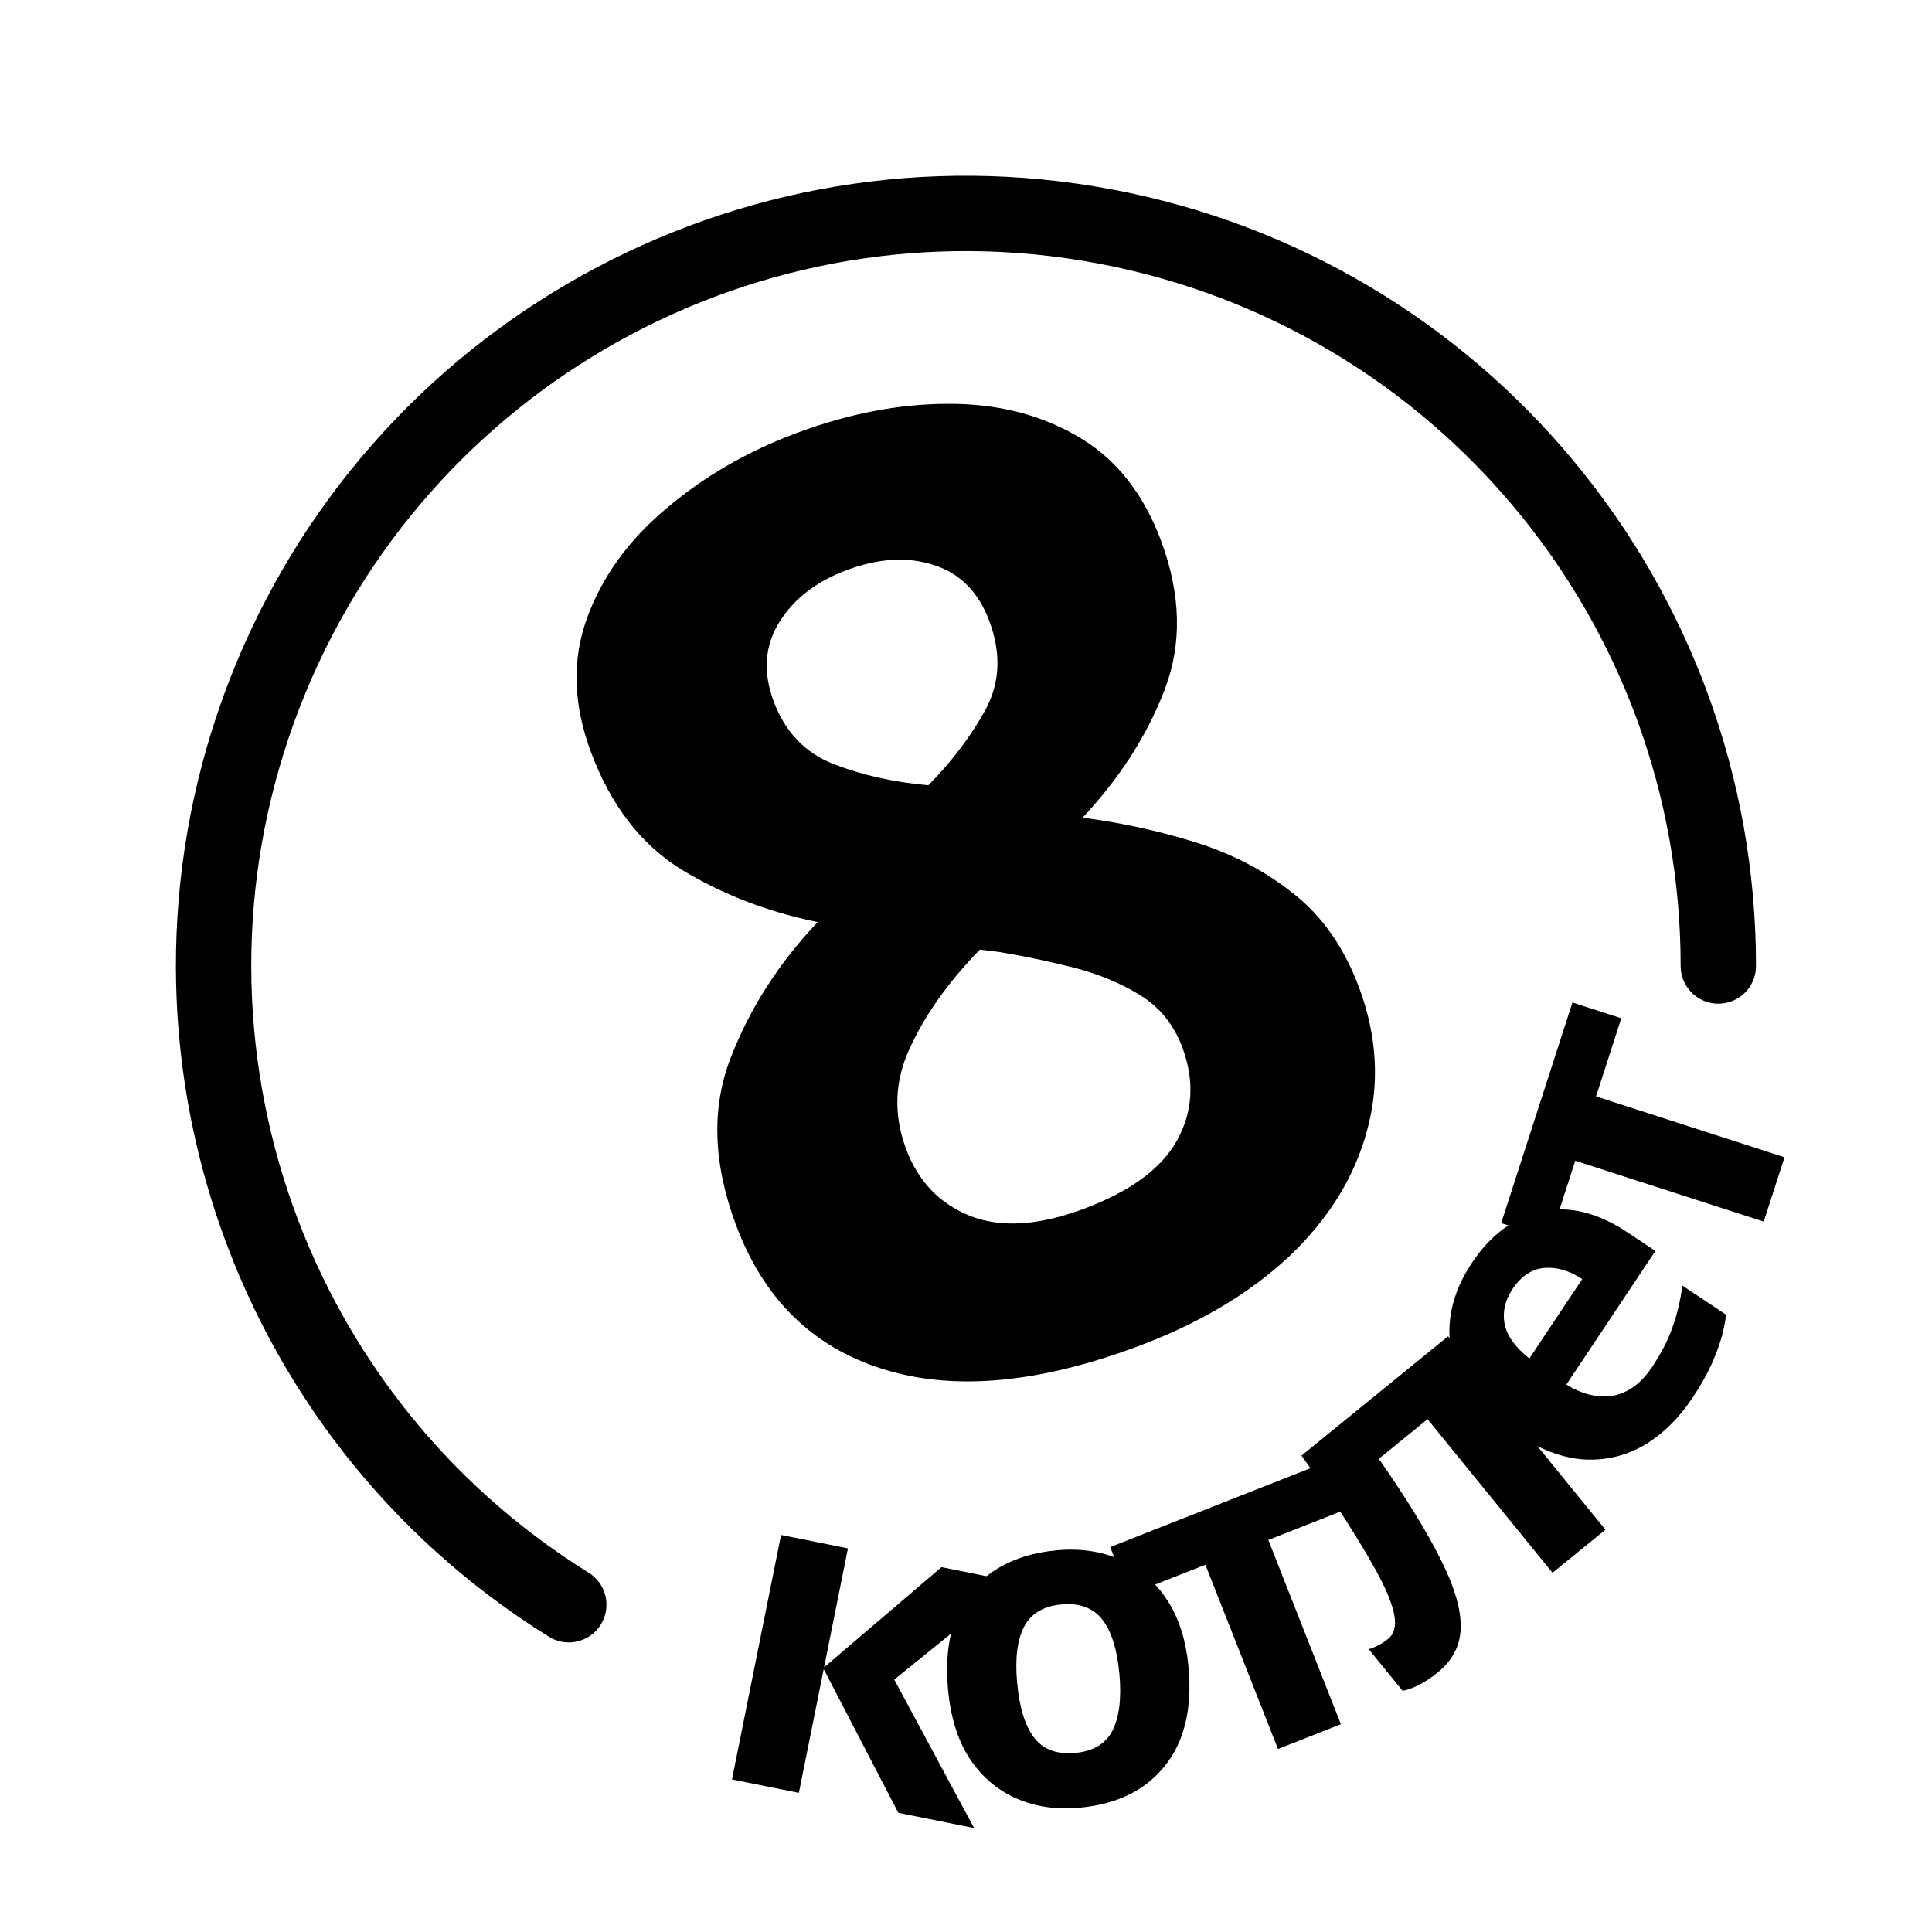
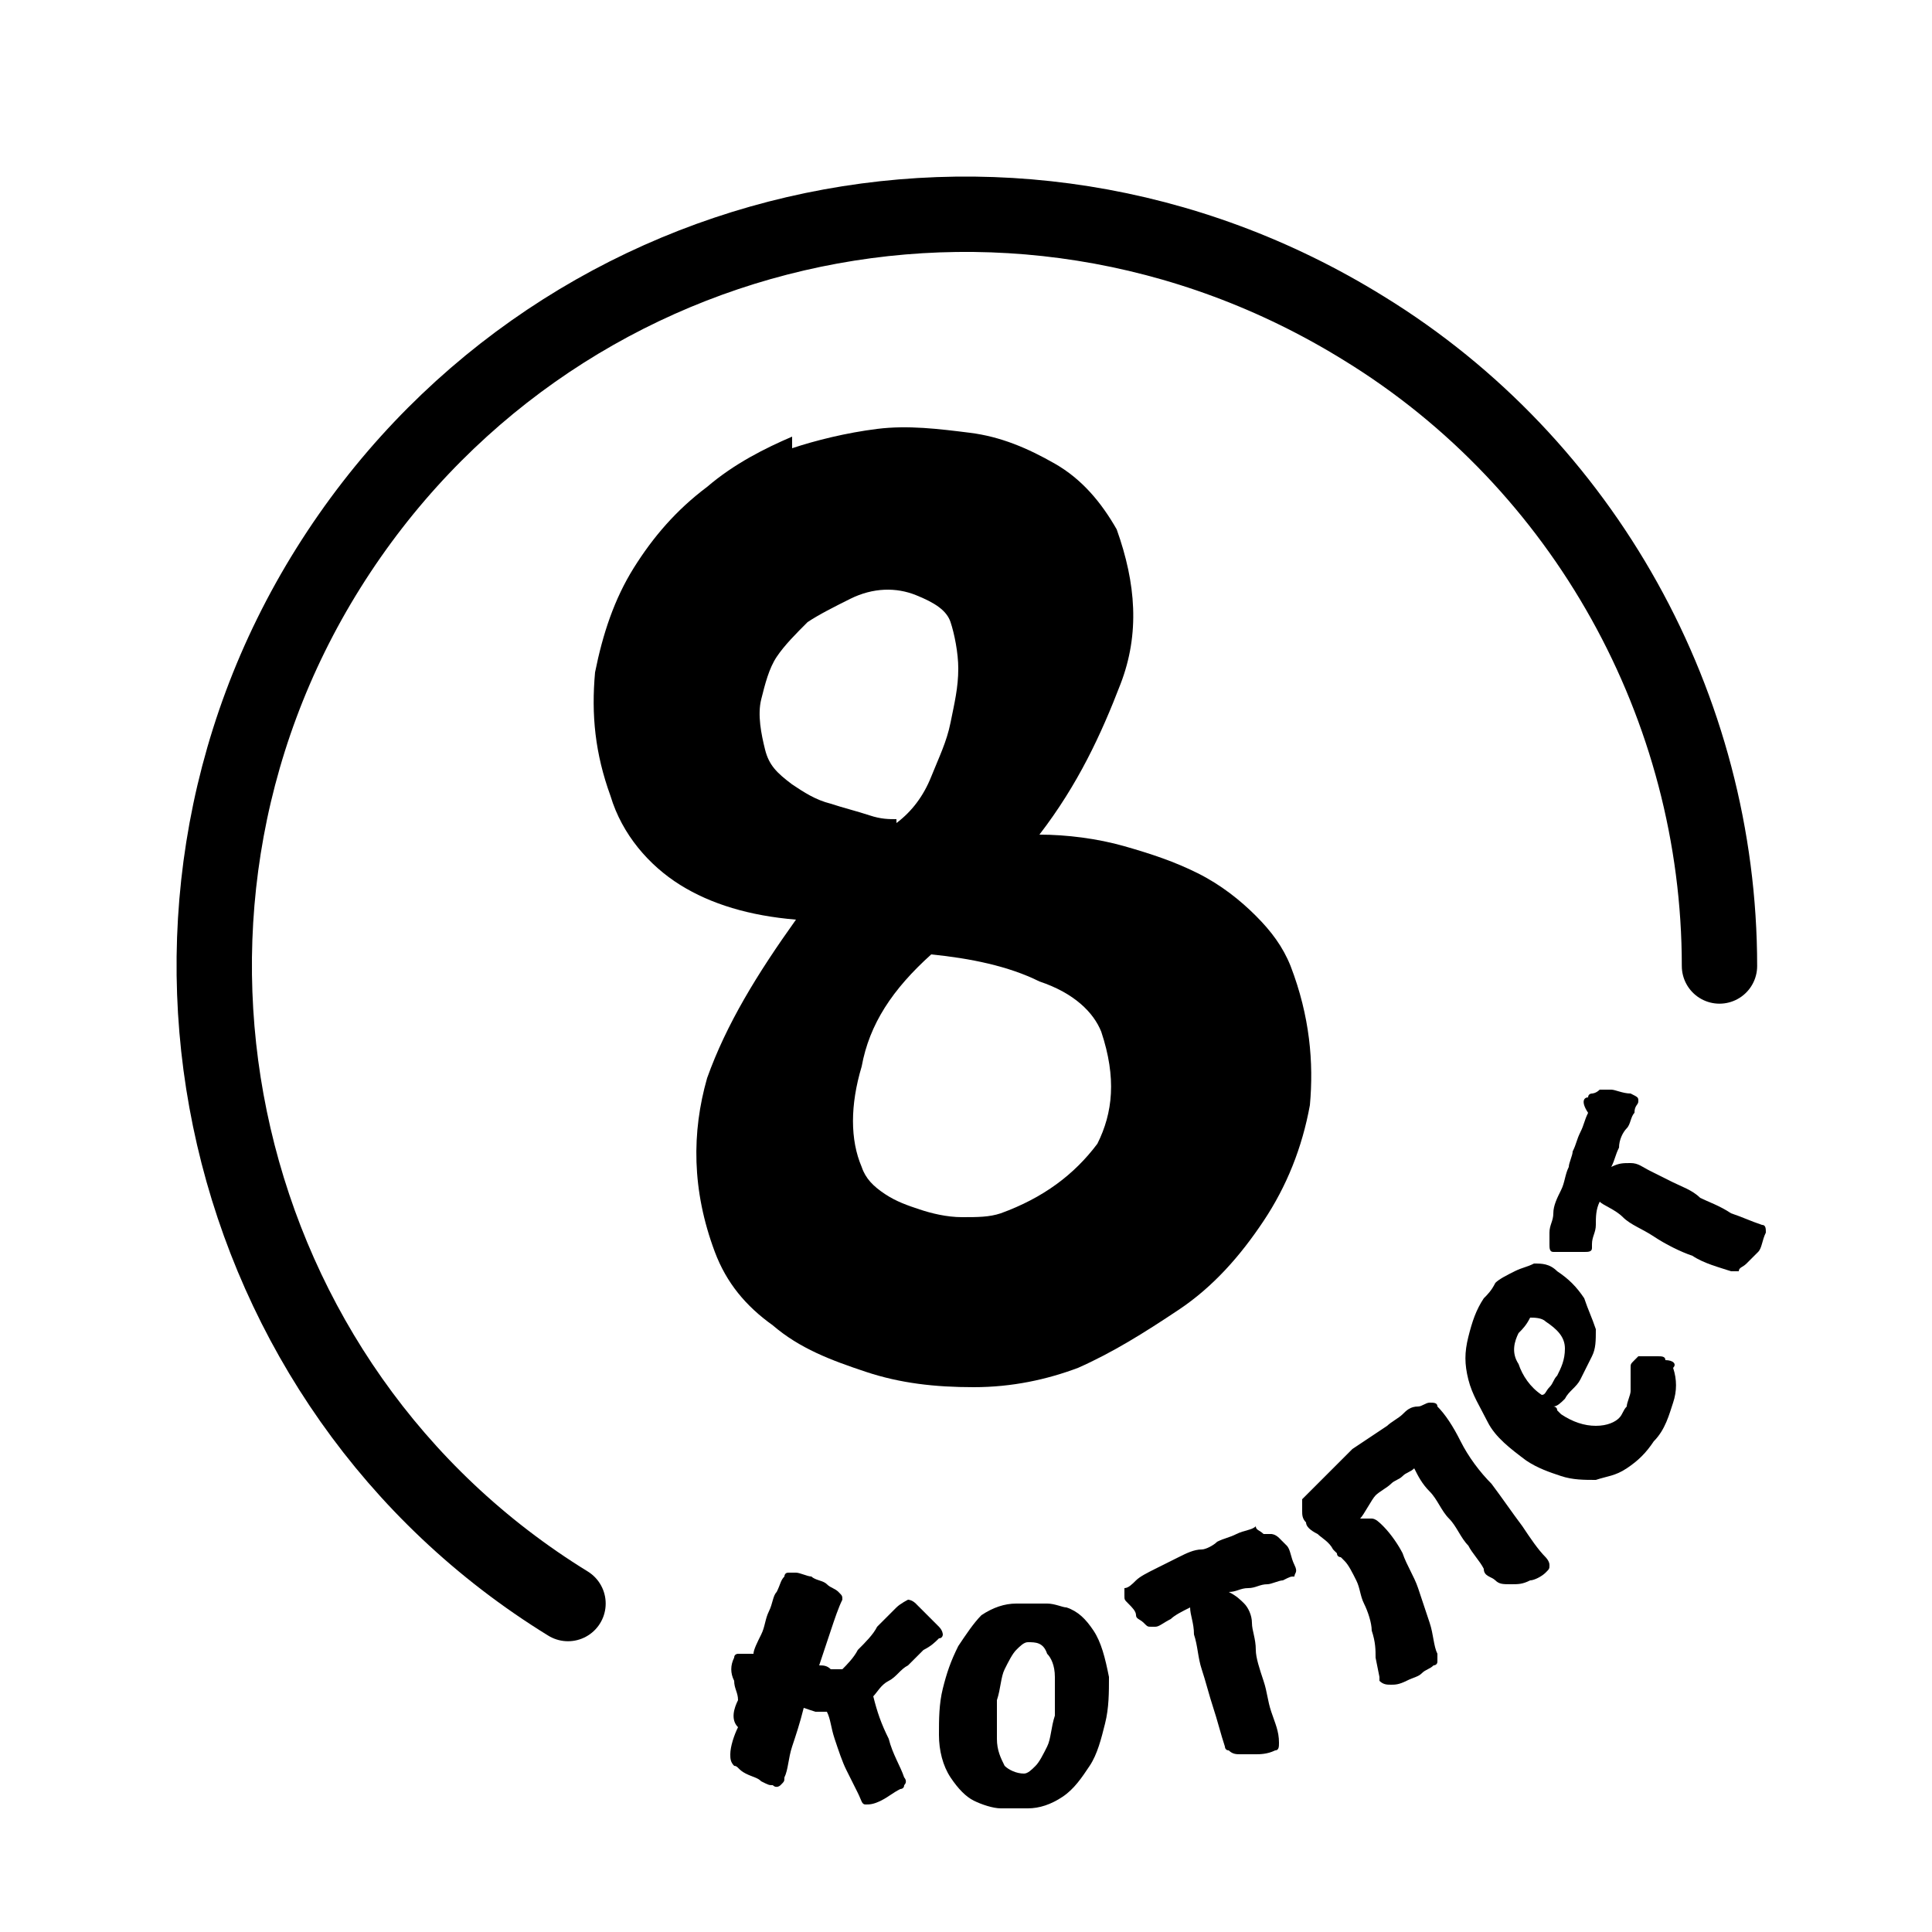
- <svg xmlns="http://www.w3.org/2000/svg" id="Слой_1" data-name="Слой 1" viewBox="0 0 50 50">
-   <defs>
-     <style>.cls-1{font-size:34.32px;}.cls-1,.cls-2{font-family:TTMasters-Bold, TT Masters;font-weight:700;}.cls-2{font-size:11.81px;}.cls-3{fill:none;stroke:#000;stroke-linecap:round;stroke-linejoin:round;stroke-width:1.95px;}</style>
-   </defs>
-   <text class="cls-1" transform="matrix(0.94, -0.35, 0.35, 0.94, 20.09, 37.96)">8</text>
-   <text class="cls-2" transform="translate(18.04 45.87) rotate(11.35)">к</text>
-   <text class="cls-2" transform="translate(24.3 46.99) rotate(-5.22)">о</text>
-   <text class="cls-2" transform="translate(30.85 46.14) rotate(-21.5)">т</text>
-   <text class="cls-2" transform="translate(36.35 43.82) rotate(-39.14)">л</text>
-   <text class="cls-2" transform="translate(41.57 39.3) rotate(-56.33)">е</text>
-   <text class="cls-2" transform="translate(44.91 33.89) rotate(-72.1)">т</text>
-   <path class="cls-3" d="M14.72,41.53A19.47,19.47,0,1,1,44.47,25" />
+ <svg xmlns="http://www.w3.org/2000/svg" version="1.1" id="Слой_1" x="0px" y="0px" viewBox="0 0 50 50" style="enable-background:new 0 0 50 50;" xml:space="preserve">
+   <style type="text/css">
+ 	.st0{enable-background:new    ;}
+ 	.st1{fill:none;stroke:#000000;stroke-width:1.95;stroke-linecap:round;stroke-linejoin:round;}
+ </style>
+   <g class="st0">
+     <path d="M20.5,11.6c0.6-0.2,1.4-0.4,2.2-0.5c0.8-0.1,1.6,0,2.4,0.1c0.8,0.1,1.5,0.4,2.2,0.8c0.7,0.4,1.2,1,1.6,1.7   c0.5,1.4,0.6,2.7,0.1,4s-1.1,2.6-2.1,3.9c0.7,0,1.5,0.1,2.2,0.3c0.7,0.2,1.3,0.4,1.9,0.7c0.6,0.3,1.1,0.7,1.5,1.1   c0.4,0.4,0.7,0.8,0.9,1.3c0.5,1.3,0.6,2.5,0.5,3.6c-0.2,1.1-0.6,2.1-1.2,3s-1.3,1.7-2.2,2.3s-1.7,1.1-2.6,1.5   c-0.8,0.3-1.7,0.5-2.7,0.5c-1,0-1.9-0.1-2.8-0.4c-0.9-0.3-1.7-0.6-2.4-1.2c-0.7-0.5-1.2-1.1-1.5-1.9c-0.6-1.6-0.6-3.1-0.2-4.5   c0.5-1.4,1.3-2.7,2.3-4.1l0,0c-1.2-0.1-2.2-0.4-3-0.9c-0.8-0.5-1.5-1.3-1.8-2.3c-0.4-1.1-0.5-2.1-0.4-3.2c0.2-1,0.5-1.9,1-2.7   c0.5-0.8,1.1-1.5,1.9-2.1c0.7-0.6,1.5-1,2.2-1.3L20.5,11.6z M23.2,21.3c0.4-0.3,0.7-0.7,0.9-1.2c0.2-0.5,0.4-0.9,0.5-1.4   c0.1-0.5,0.2-0.9,0.2-1.4c0-0.4-0.1-0.9-0.2-1.2c-0.1-0.3-0.4-0.5-0.9-0.7c-0.5-0.2-1.1-0.2-1.7,0.1c-0.4,0.2-0.8,0.4-1.1,0.6   c-0.3,0.3-0.6,0.6-0.8,0.9c-0.2,0.3-0.3,0.7-0.4,1.1c-0.1,0.4,0,0.9,0.1,1.3c0.1,0.4,0.3,0.6,0.7,0.9c0.3,0.2,0.6,0.4,1,0.5   c0.3,0.1,0.7,0.2,1,0.3c0.3,0.1,0.5,0.1,0.7,0.1L23.2,21.3z M28.5,26.7c-0.2-0.5-0.7-1-1.6-1.3c-0.8-0.4-1.8-0.6-2.8-0.7   c-1,0.9-1.6,1.8-1.8,2.9c-0.3,1-0.3,1.9,0,2.6c0.1,0.3,0.3,0.5,0.6,0.7s0.6,0.3,0.9,0.4c0.3,0.1,0.7,0.2,1.1,0.2c0.4,0,0.7,0,1-0.1   c1.1-0.4,1.9-1,2.5-1.8C28.8,28.8,28.9,27.9,28.5,26.7L28.5,26.7z" />
+   </g>
+   <g class="st0">
+     <path d="M19.1,44c0-0.2-0.1-0.3-0.1-0.5c-0.1-0.2-0.1-0.4,0-0.6c0-0.1,0.1-0.1,0.1-0.1c0.1,0,0.1,0,0.2,0c0.1,0,0.1,0,0.2,0   c0-0.1,0.1-0.3,0.2-0.5c0.1-0.2,0.1-0.4,0.2-0.6c0.1-0.2,0.1-0.4,0.2-0.5c0.1-0.2,0.1-0.3,0.2-0.4c0,0,0-0.1,0.1-0.1   c0,0,0.1,0,0.2,0c0.1,0,0.3,0.1,0.4,0.1c0.1,0.1,0.3,0.1,0.4,0.2c0.1,0.1,0.2,0.1,0.3,0.2c0.1,0.1,0.1,0.1,0.1,0.2l0,0   c-0.1,0.2-0.2,0.5-0.3,0.8c-0.1,0.3-0.2,0.6-0.3,0.9c0.1,0,0.2,0,0.3,0.1c0.1,0,0.2,0,0.3,0c0.1-0.1,0.3-0.3,0.4-0.5   c0.2-0.2,0.4-0.4,0.5-0.6c0.2-0.2,0.4-0.4,0.5-0.5s0.3-0.2,0.3-0.2c0,0,0.1,0,0.2,0.1c0.1,0.1,0.2,0.2,0.3,0.3   c0.1,0.1,0.2,0.2,0.3,0.3c0.1,0.1,0.1,0.2,0.1,0.2c0,0,0,0.1-0.1,0.1c-0.1,0.1-0.2,0.2-0.4,0.3c-0.1,0.1-0.3,0.3-0.4,0.4   c-0.2,0.1-0.3,0.3-0.5,0.4c-0.2,0.1-0.3,0.3-0.4,0.4c0.1,0.4,0.2,0.7,0.4,1.1c0.1,0.4,0.3,0.7,0.4,1c0,0,0.1,0.1,0,0.2   c0,0.1-0.1,0.1-0.1,0.1c-0.2,0.1-0.3,0.2-0.5,0.3c-0.2,0.1-0.3,0.1-0.4,0.1c-0.1,0-0.1-0.1-0.2-0.3s-0.2-0.4-0.3-0.6   c-0.1-0.2-0.2-0.5-0.3-0.8c-0.1-0.3-0.1-0.5-0.2-0.7c-0.1,0-0.2,0-0.3,0l-0.3-0.1c-0.1,0.4-0.2,0.7-0.3,1c-0.1,0.3-0.1,0.6-0.2,0.8   c0,0.1,0,0.1-0.1,0.2c0,0-0.1,0.1-0.2,0c-0.1,0-0.1,0-0.3-0.1c-0.1-0.1-0.2-0.1-0.4-0.2s-0.2-0.2-0.3-0.2c-0.1-0.1-0.1-0.2-0.1-0.3   c0-0.2,0.1-0.5,0.2-0.7C18.9,44.5,19,44.2,19.1,44L19.1,44z" />
+   </g>
+   <g class="st0">
+     <path d="M26.3,41.5c0.3,0,0.6,0,0.8,0c0.2,0,0.4,0.1,0.5,0.1c0.3,0.1,0.5,0.3,0.7,0.6s0.3,0.7,0.4,1.2c0,0.4,0,0.8-0.1,1.2   c-0.1,0.4-0.2,0.8-0.4,1.1c-0.2,0.3-0.4,0.6-0.7,0.8c-0.3,0.2-0.6,0.3-0.9,0.3c-0.2,0-0.4,0-0.7,0c-0.2,0-0.5-0.1-0.7-0.2   c-0.2-0.1-0.4-0.3-0.6-0.6c-0.2-0.3-0.3-0.7-0.3-1.1c0-0.4,0-0.8,0.1-1.2c0.1-0.4,0.2-0.7,0.4-1.1c0.2-0.3,0.4-0.6,0.6-0.8   C25.7,41.6,26,41.5,26.3,41.5L26.3,41.5z M26.6,42.5c-0.1,0-0.2,0.1-0.3,0.2c-0.1,0.1-0.2,0.3-0.3,0.5c-0.1,0.2-0.1,0.5-0.2,0.8   c0,0.3,0,0.6,0,1c0,0.3,0.1,0.5,0.2,0.7c0.1,0.1,0.3,0.2,0.5,0.2c0.1,0,0.2-0.1,0.3-0.2c0.1-0.1,0.2-0.3,0.3-0.5   c0.1-0.2,0.1-0.5,0.2-0.8c0-0.3,0-0.6,0-1c0-0.3-0.1-0.5-0.2-0.6C27,42.5,26.8,42.5,26.6,42.5L26.6,42.5z" />
+   </g>
+   <g class="st0">
+     <path d="M32.7,39.7c0.1,0,0.1,0,0.2,0c0,0,0.1,0,0.2,0.1c0.1,0.1,0.1,0.1,0.2,0.2s0.1,0.3,0.2,0.5c0.1,0.2,0,0.2,0,0.3   c-0.1,0-0.1,0-0.3,0.1c-0.1,0-0.3,0.1-0.4,0.1c-0.2,0-0.3,0.1-0.5,0.1c-0.2,0-0.3,0.1-0.5,0.1c0.2,0.1,0.3,0.2,0.4,0.3   c0.1,0.1,0.2,0.3,0.2,0.5c0,0.2,0.1,0.4,0.1,0.7c0,0.2,0.1,0.5,0.2,0.8s0.1,0.5,0.2,0.8c0.1,0.3,0.2,0.5,0.2,0.8   c0,0.1,0,0.2-0.1,0.2c-0.2,0.1-0.4,0.1-0.5,0.1c-0.2,0-0.3,0-0.4,0c-0.1,0-0.2,0-0.3-0.1c-0.1,0-0.1-0.1-0.1-0.1   c-0.1-0.3-0.2-0.7-0.3-1s-0.2-0.7-0.3-1c-0.1-0.3-0.1-0.6-0.2-0.9c0-0.3-0.1-0.5-0.1-0.7c-0.2,0.1-0.4,0.2-0.5,0.3   c-0.2,0.1-0.3,0.2-0.4,0.2c0,0-0.1,0-0.1,0l0,0c-0.1,0-0.1,0-0.2-0.1c-0.1-0.1-0.2-0.1-0.2-0.2s-0.1-0.2-0.2-0.3s-0.1-0.1-0.1-0.2   c0-0.1,0-0.2,0-0.2c0.1,0,0.2-0.1,0.3-0.2c0.1-0.1,0.3-0.2,0.5-0.3c0.2-0.1,0.4-0.2,0.6-0.3c0.2-0.1,0.4-0.2,0.6-0.2   c0.1,0,0.3-0.1,0.4-0.2c0.2-0.1,0.3-0.1,0.5-0.2c0.2-0.1,0.4-0.1,0.5-0.2C32.5,39.6,32.6,39.6,32.7,39.7L32.7,39.7z" />
+   </g>
+   <g class="st0">
+     <path d="M35.2,39.3c0.1,0,0.2,0,0.3,0c0.1,0,0.2,0.1,0.3,0.2c0.2,0.2,0.4,0.5,0.5,0.7c0.1,0.3,0.3,0.6,0.4,0.9s0.2,0.6,0.3,0.9   c0.1,0.3,0.1,0.6,0.2,0.8c0,0.1,0,0.1,0,0.2s-0.1,0.1-0.1,0.1c-0.1,0.1-0.2,0.1-0.3,0.2c-0.1,0.1-0.2,0.1-0.4,0.2s-0.3,0.1-0.4,0.1   c-0.1,0-0.2,0-0.3-0.1c0,0,0,0,0-0.1l-0.1-0.5c0-0.2,0-0.4-0.1-0.7c0-0.2-0.1-0.5-0.2-0.7s-0.1-0.4-0.2-0.6   c-0.1-0.2-0.2-0.4-0.3-0.5l-0.1-0.1c0,0-0.1,0-0.1-0.1l-0.1-0.1c-0.1-0.2-0.3-0.3-0.4-0.4c-0.2-0.1-0.3-0.2-0.3-0.3   c-0.1-0.1-0.1-0.2-0.1-0.3c0-0.1,0-0.2,0-0.3c0.1-0.1,0.2-0.2,0.4-0.4c0.2-0.2,0.4-0.4,0.7-0.7l0.2-0.2l0.9-0.6   c0.1-0.1,0.3-0.2,0.4-0.3s0.2-0.2,0.4-0.2c0.1,0,0.2-0.1,0.3-0.1c0.1,0,0.2,0,0.2,0.1c0.2,0.2,0.4,0.5,0.6,0.9   c0.2,0.4,0.5,0.8,0.8,1.1c0.3,0.4,0.5,0.7,0.8,1.1c0.2,0.3,0.4,0.6,0.6,0.8c0,0,0.1,0.1,0.1,0.2c0,0.1,0,0.1-0.1,0.2   c-0.1,0.1-0.3,0.2-0.4,0.2c-0.2,0.1-0.3,0.1-0.5,0.1c-0.2,0-0.3,0-0.4-0.1s-0.3-0.1-0.3-0.3c-0.1-0.2-0.3-0.4-0.4-0.6   c-0.2-0.2-0.3-0.5-0.5-0.7s-0.3-0.5-0.5-0.7c-0.2-0.2-0.3-0.4-0.4-0.6c-0.1,0.1-0.2,0.1-0.3,0.2c-0.1,0.1-0.2,0.1-0.3,0.2   c-0.1,0.1-0.3,0.2-0.4,0.3S35.3,39.2,35.2,39.3L35.2,39.3L35.2,39.3z" />
+   </g>
+   <g class="st0">
+     <path d="M43.3,35.4c0.1,0.3,0.1,0.6,0,0.9c-0.1,0.3-0.2,0.7-0.5,1c-0.2,0.3-0.4,0.5-0.7,0.7c-0.3,0.2-0.5,0.2-0.8,0.3   c-0.3,0-0.6,0-0.9-0.1c-0.3-0.1-0.6-0.2-0.9-0.4c-0.4-0.3-0.8-0.6-1-1s-0.4-0.7-0.5-1.1c-0.1-0.4-0.1-0.7,0-1.1s0.2-0.7,0.4-1   c0.1-0.1,0.2-0.2,0.3-0.4c0.1-0.1,0.3-0.2,0.5-0.3s0.3-0.1,0.5-0.2c0.2,0,0.4,0,0.6,0.2c0.3,0.2,0.5,0.4,0.7,0.7   c0.1,0.3,0.2,0.5,0.3,0.8c0,0.3,0,0.5-0.1,0.7c-0.1,0.2-0.2,0.4-0.3,0.6c-0.1,0.2-0.3,0.3-0.4,0.5c-0.1,0.1-0.2,0.2-0.3,0.2   c0,0,0.1,0,0.1,0.1l0.1,0.1c0.3,0.2,0.6,0.3,0.9,0.3c0.3,0,0.5-0.1,0.6-0.2c0.1-0.1,0.1-0.2,0.2-0.3c0-0.1,0.1-0.3,0.1-0.4   c0,0,0-0.1,0-0.2c0-0.1,0-0.1,0-0.2c0-0.1,0-0.2,0-0.2c0-0.1,0-0.1,0.1-0.2c0,0,0.1-0.1,0.1-0.1c0.1,0,0.2,0,0.2,0   c0.1,0,0.2,0,0.3,0c0.1,0,0.2,0,0.2,0.1C43.3,35.2,43.4,35.3,43.3,35.4L43.3,35.4z M39.3,34.5c-0.1,0.2-0.2,0.5,0,0.8   c0.1,0.3,0.3,0.6,0.6,0.8c0.1,0,0.1-0.1,0.2-0.2c0.1-0.1,0.1-0.2,0.2-0.3c0.1-0.2,0.2-0.4,0.2-0.7s-0.2-0.5-0.5-0.7   c-0.1-0.1-0.3-0.1-0.4-0.1C39.5,34.3,39.4,34.4,39.3,34.5L39.3,34.5z" />
+   </g>
+   <g class="st0">
+     <path d="M41.1,28.4c0-0.1,0.1-0.1,0.1-0.1c0,0,0.1,0,0.2-0.1c0.1,0,0.2,0,0.3,0c0.1,0,0.3,0.1,0.5,0.1c0.2,0.1,0.2,0.1,0.2,0.2   c0,0.1-0.1,0.1-0.1,0.3c-0.1,0.1-0.1,0.3-0.2,0.4s-0.2,0.3-0.2,0.5c-0.1,0.2-0.1,0.3-0.2,0.5c0.2-0.1,0.3-0.1,0.5-0.1   c0.2,0,0.3,0.1,0.5,0.2c0.2,0.1,0.4,0.2,0.6,0.3s0.5,0.2,0.7,0.4c0.2,0.1,0.5,0.2,0.8,0.4c0.3,0.1,0.5,0.2,0.8,0.3   c0.1,0,0.1,0.1,0.1,0.2c-0.1,0.2-0.1,0.4-0.2,0.5c-0.1,0.1-0.2,0.2-0.3,0.3c-0.1,0.1-0.2,0.1-0.2,0.2c-0.1,0-0.1,0-0.2,0   c-0.3-0.1-0.7-0.2-1-0.4c-0.3-0.1-0.7-0.3-1-0.5c-0.3-0.2-0.6-0.3-0.8-0.5c-0.2-0.2-0.5-0.3-0.6-0.4c-0.1,0.2-0.1,0.4-0.1,0.6   c0,0.2-0.1,0.3-0.1,0.5c0,0,0,0.1,0,0.1l0,0c0,0.1-0.1,0.1-0.2,0.1c-0.1,0-0.2,0-0.3,0c-0.1,0-0.2,0-0.3,0c-0.1,0-0.2,0-0.2,0   c-0.1,0-0.1-0.1-0.1-0.2c0-0.1,0-0.2,0-0.3c0-0.2,0.1-0.3,0.1-0.5c0-0.2,0.1-0.4,0.2-0.6c0.1-0.2,0.1-0.4,0.2-0.6   c0-0.1,0.1-0.3,0.1-0.4c0.1-0.2,0.1-0.3,0.2-0.5c0.1-0.2,0.1-0.3,0.2-0.5C40.9,28.5,41,28.4,41.1,28.4L41.1,28.4z" />
+   </g>
+   <path class="st1" d="M14.7,41.5C5.6,35.9,2.8,23.8,8.5,14.7S26.1,2.8,35.3,8.5C41,12,44.5,18.3,44.5,25" />
</svg>
